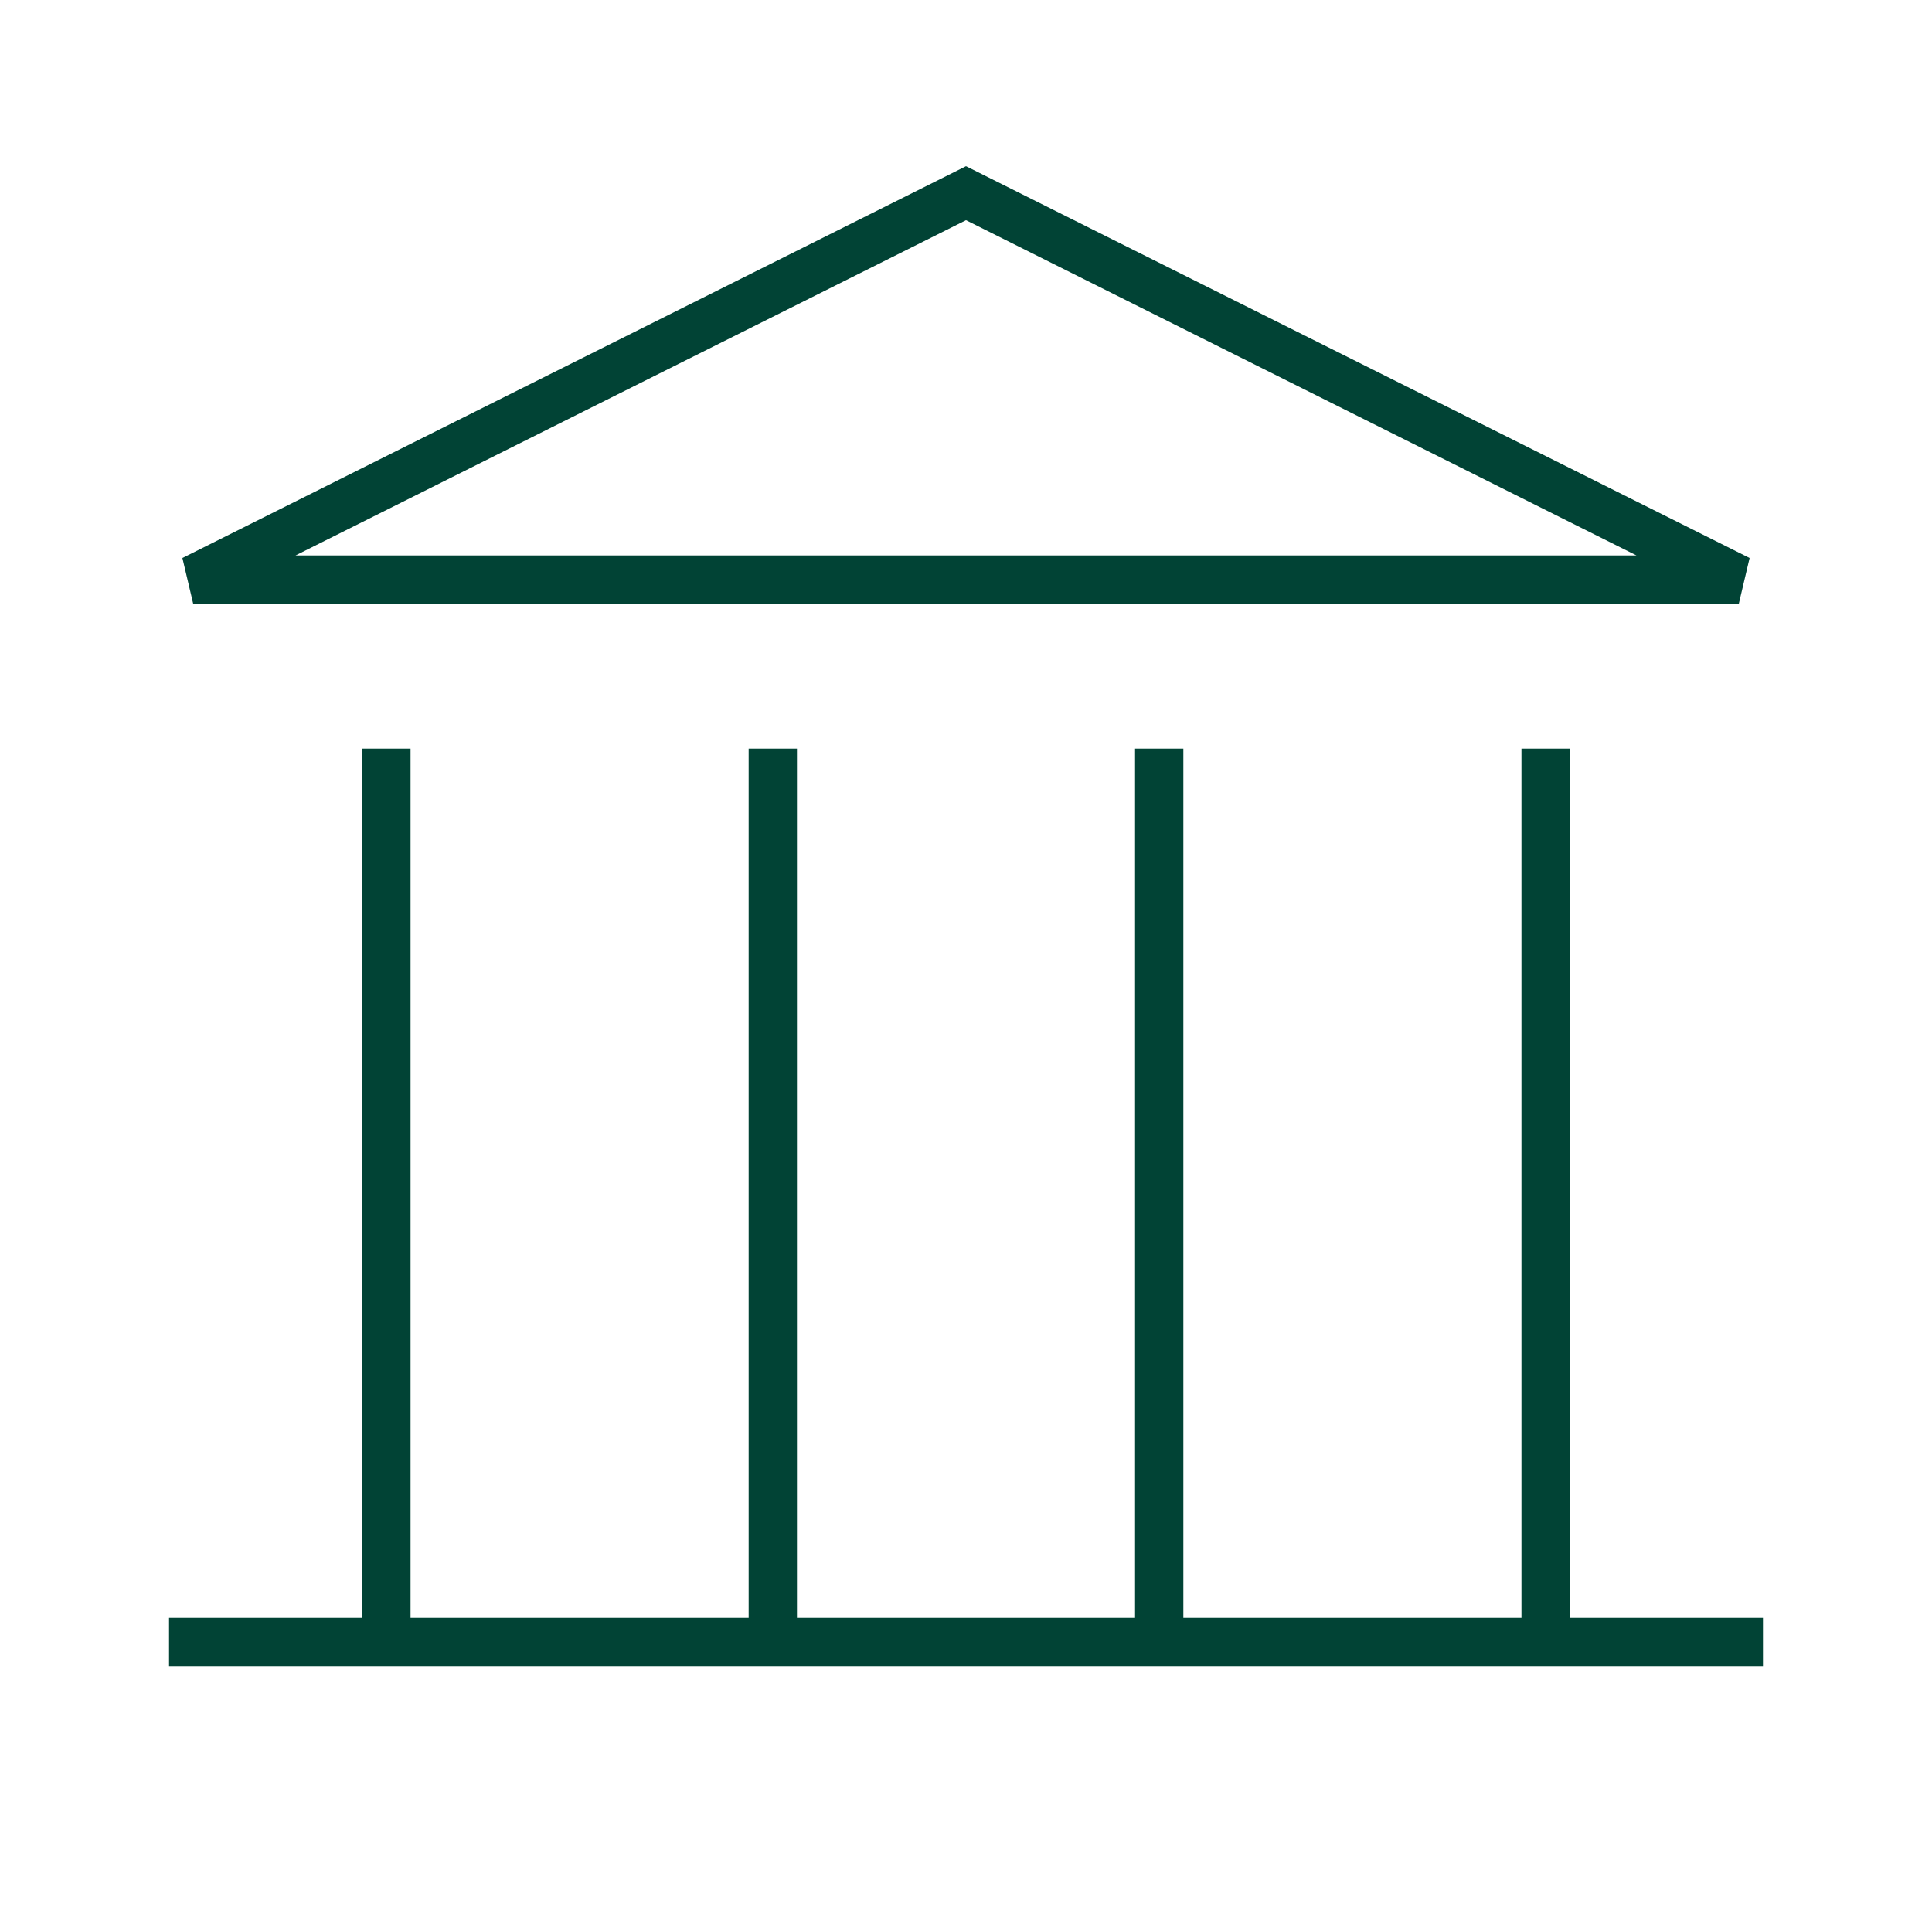
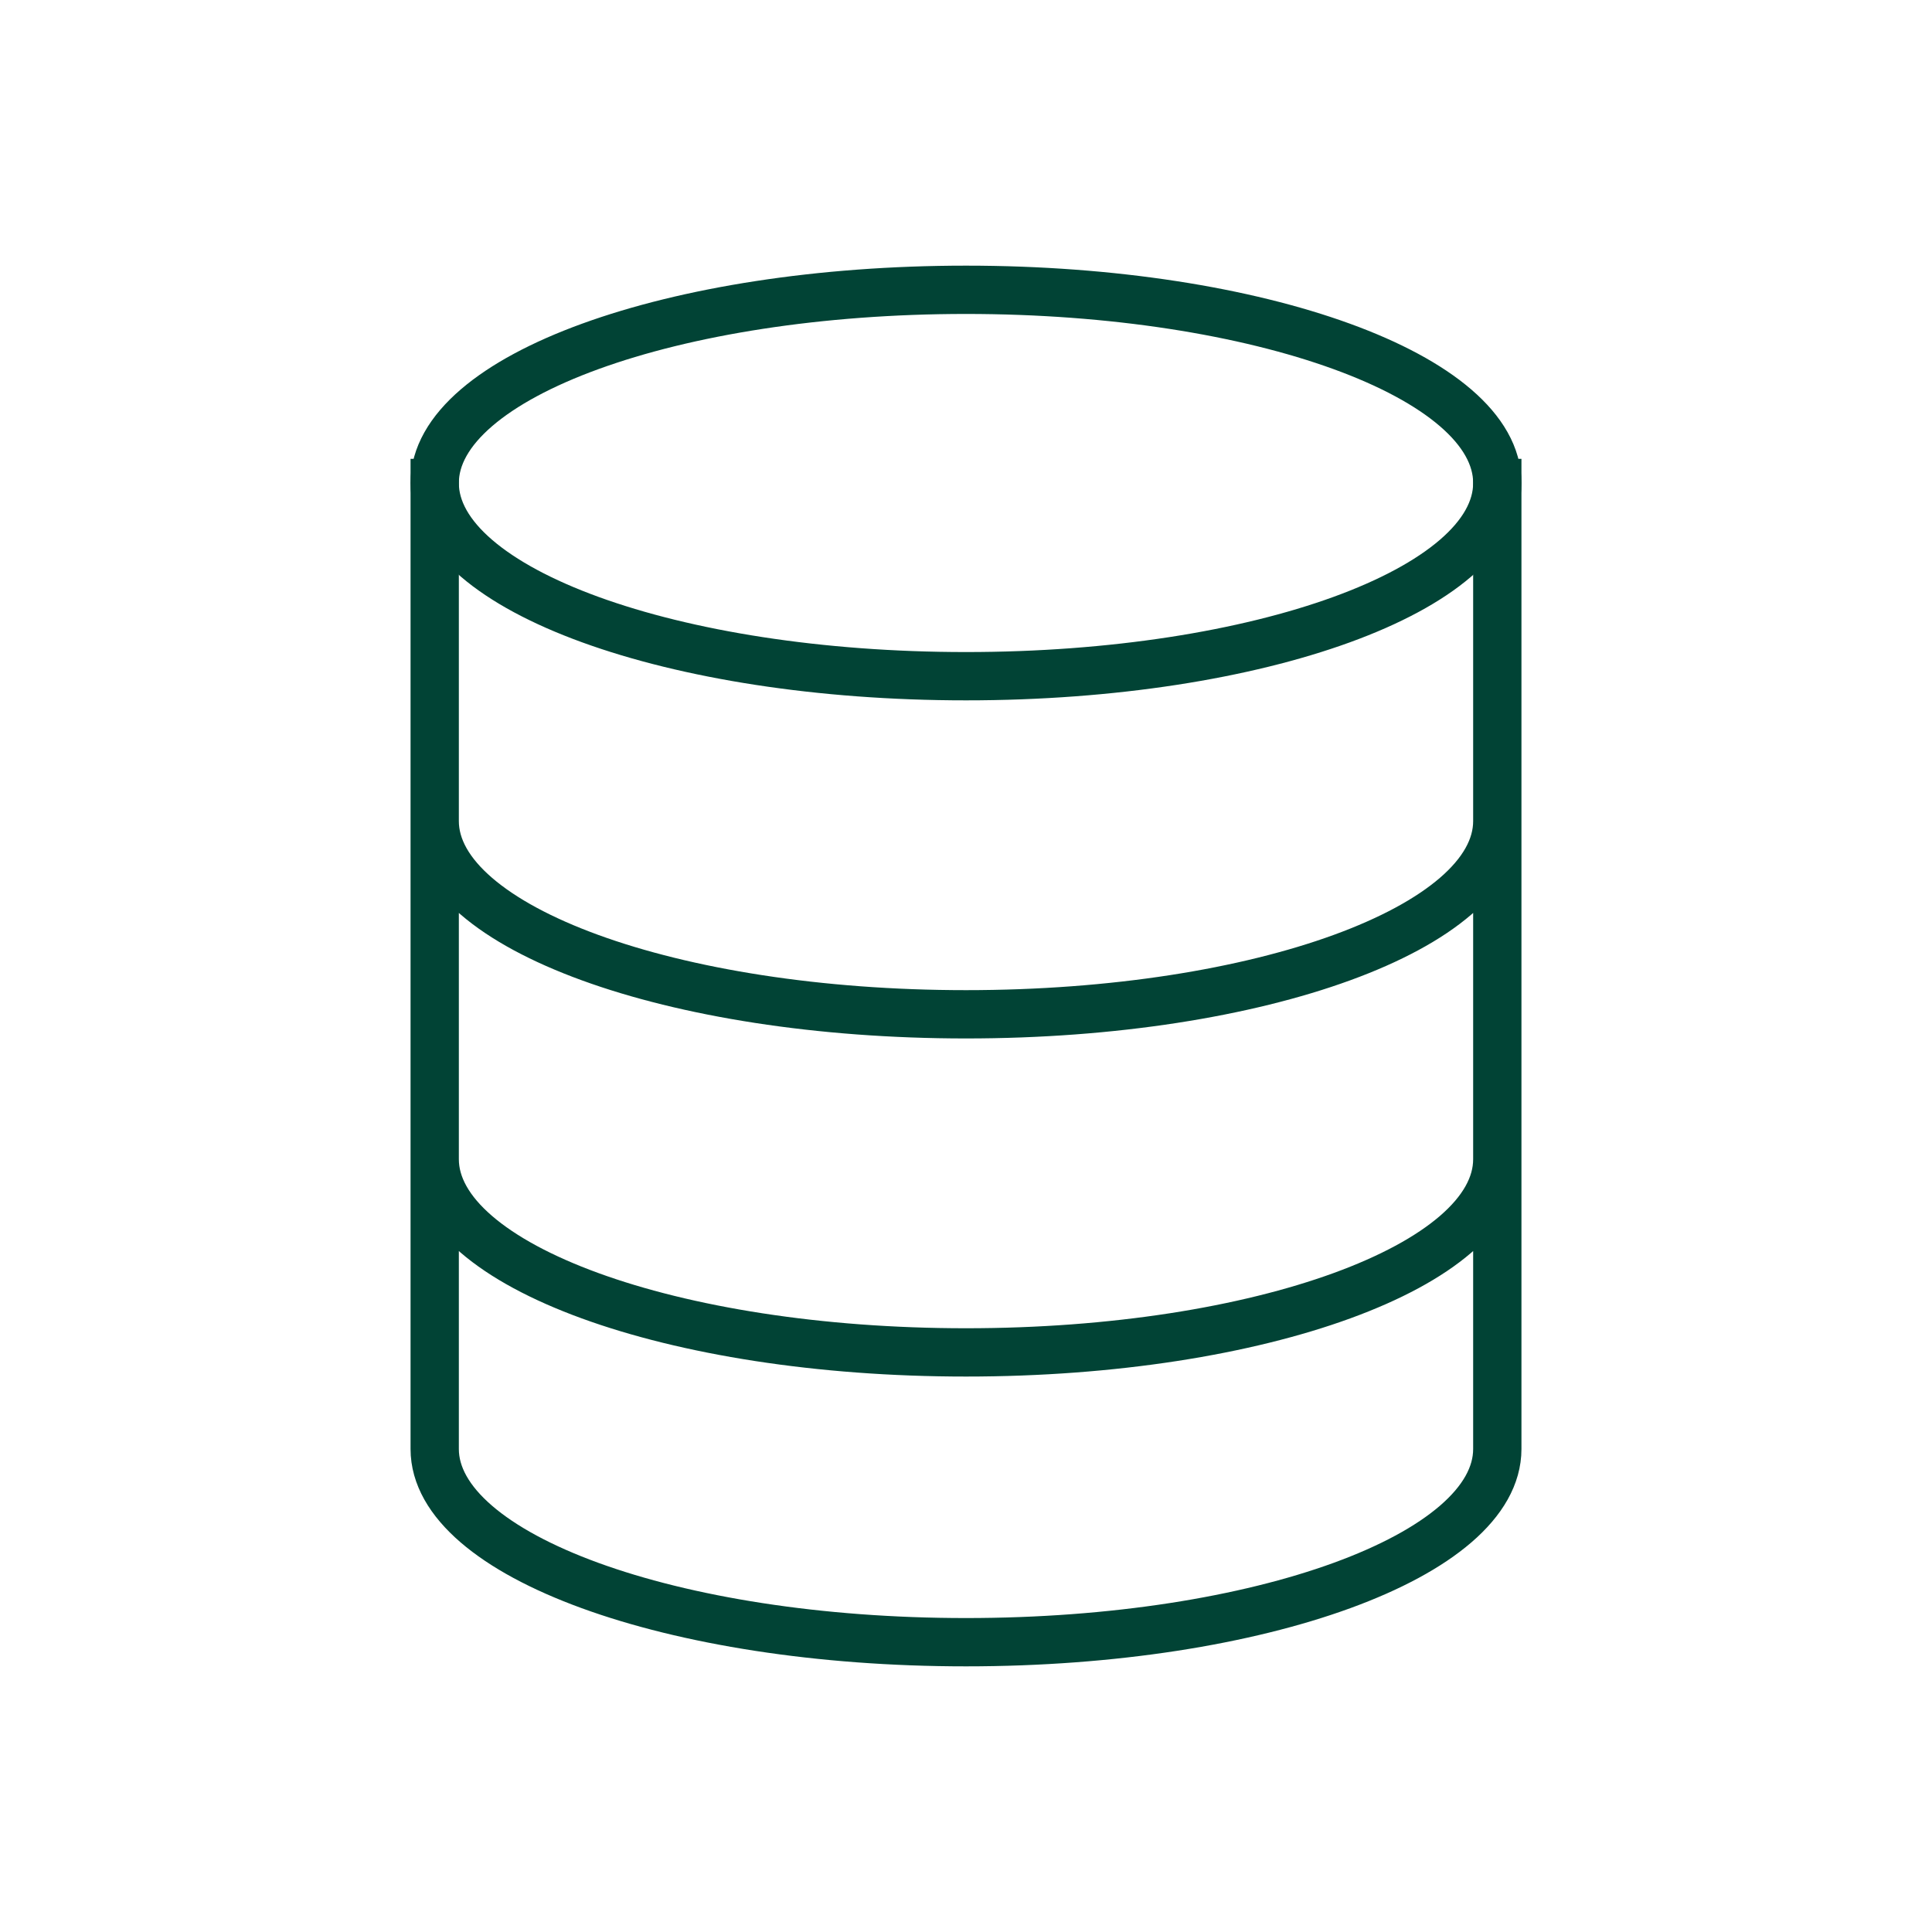
<svg xmlns="http://www.w3.org/2000/svg" viewBox="0 0 40 40" fill="none" stroke="#014335" stroke-width="1" stroke-linecap="square" stroke-linejoin="miter" vector-effect="non-scaling-stroke" width="40" height="40">
-   <path d="M4 34h32M8 34V16m8 18V16m8 18V16m8 18V16M20 4l16 8H4l16-8z" />
+   <ellipse cx="20" cy="10" rx="11" ry="4" />
+   <path d="M9 10v7c0 2.200 4.900 4 11 4s11-1.800 11-4v-7M9 17v7c0 2.200 4.900 4 11 4s11-1.800 11-4v-7M9 24v6c0 2.200 4.900 4 11 4s11-1.800 11-4v-6" />
</svg>
